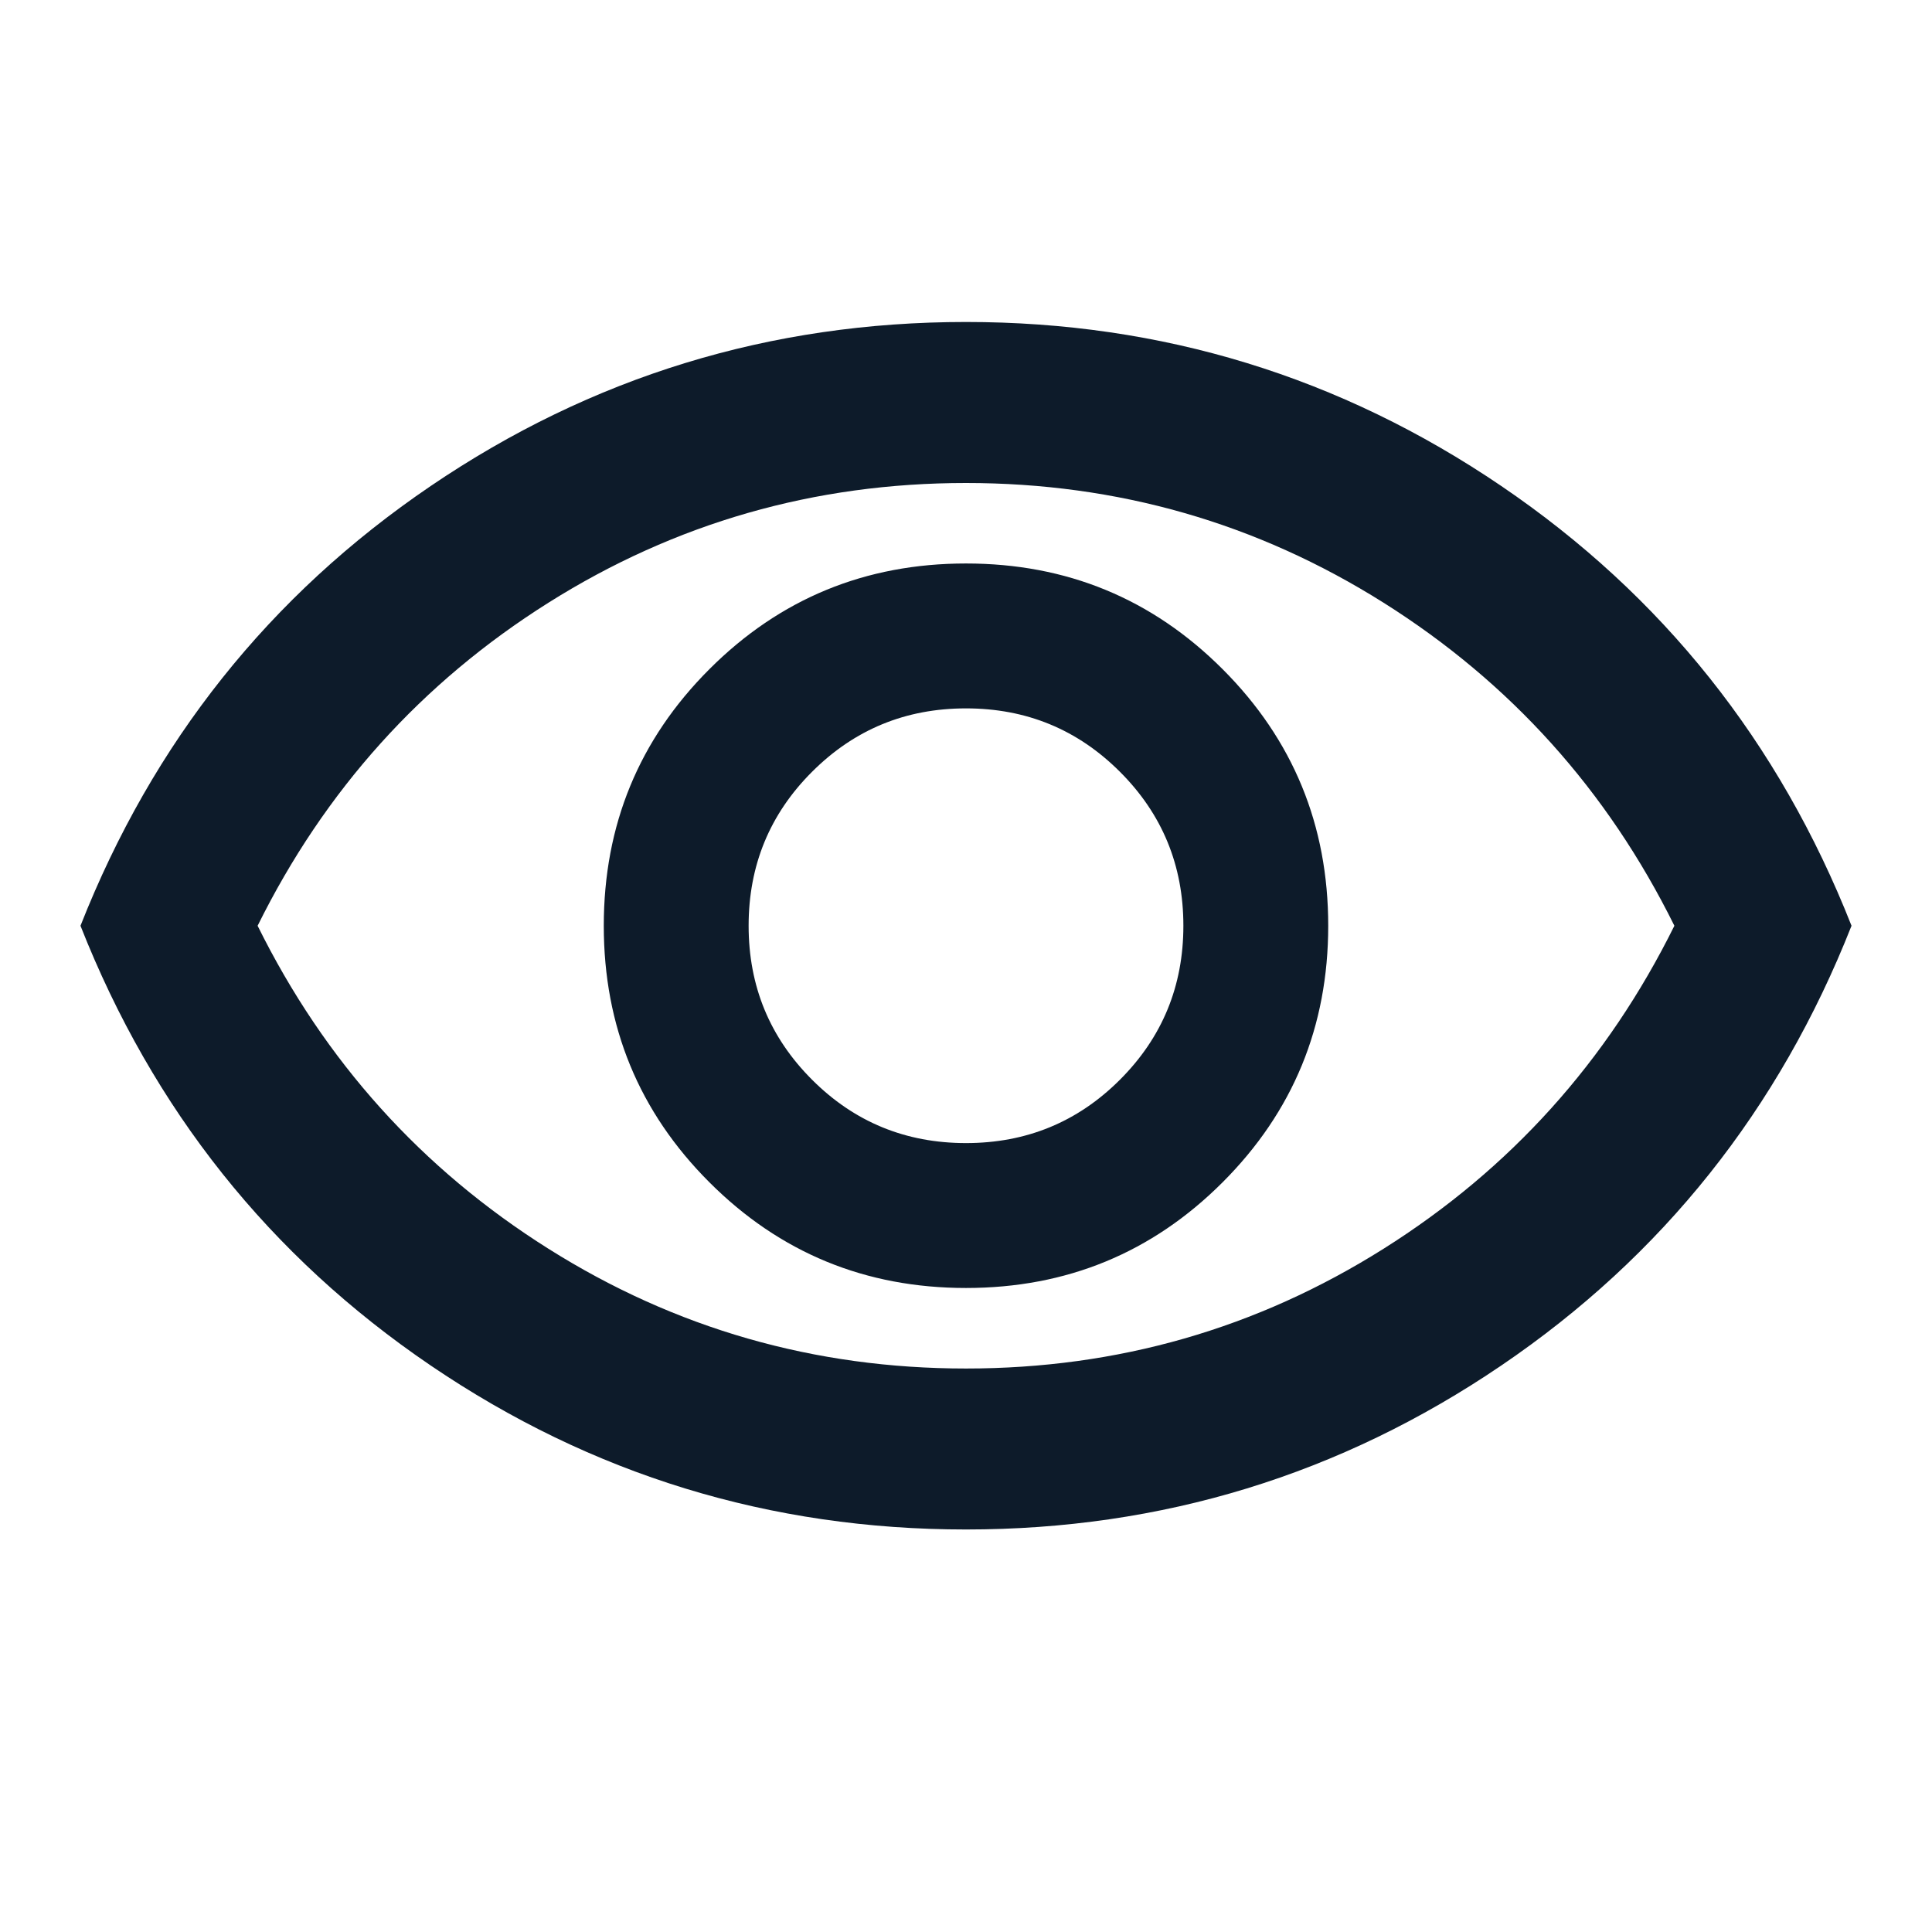
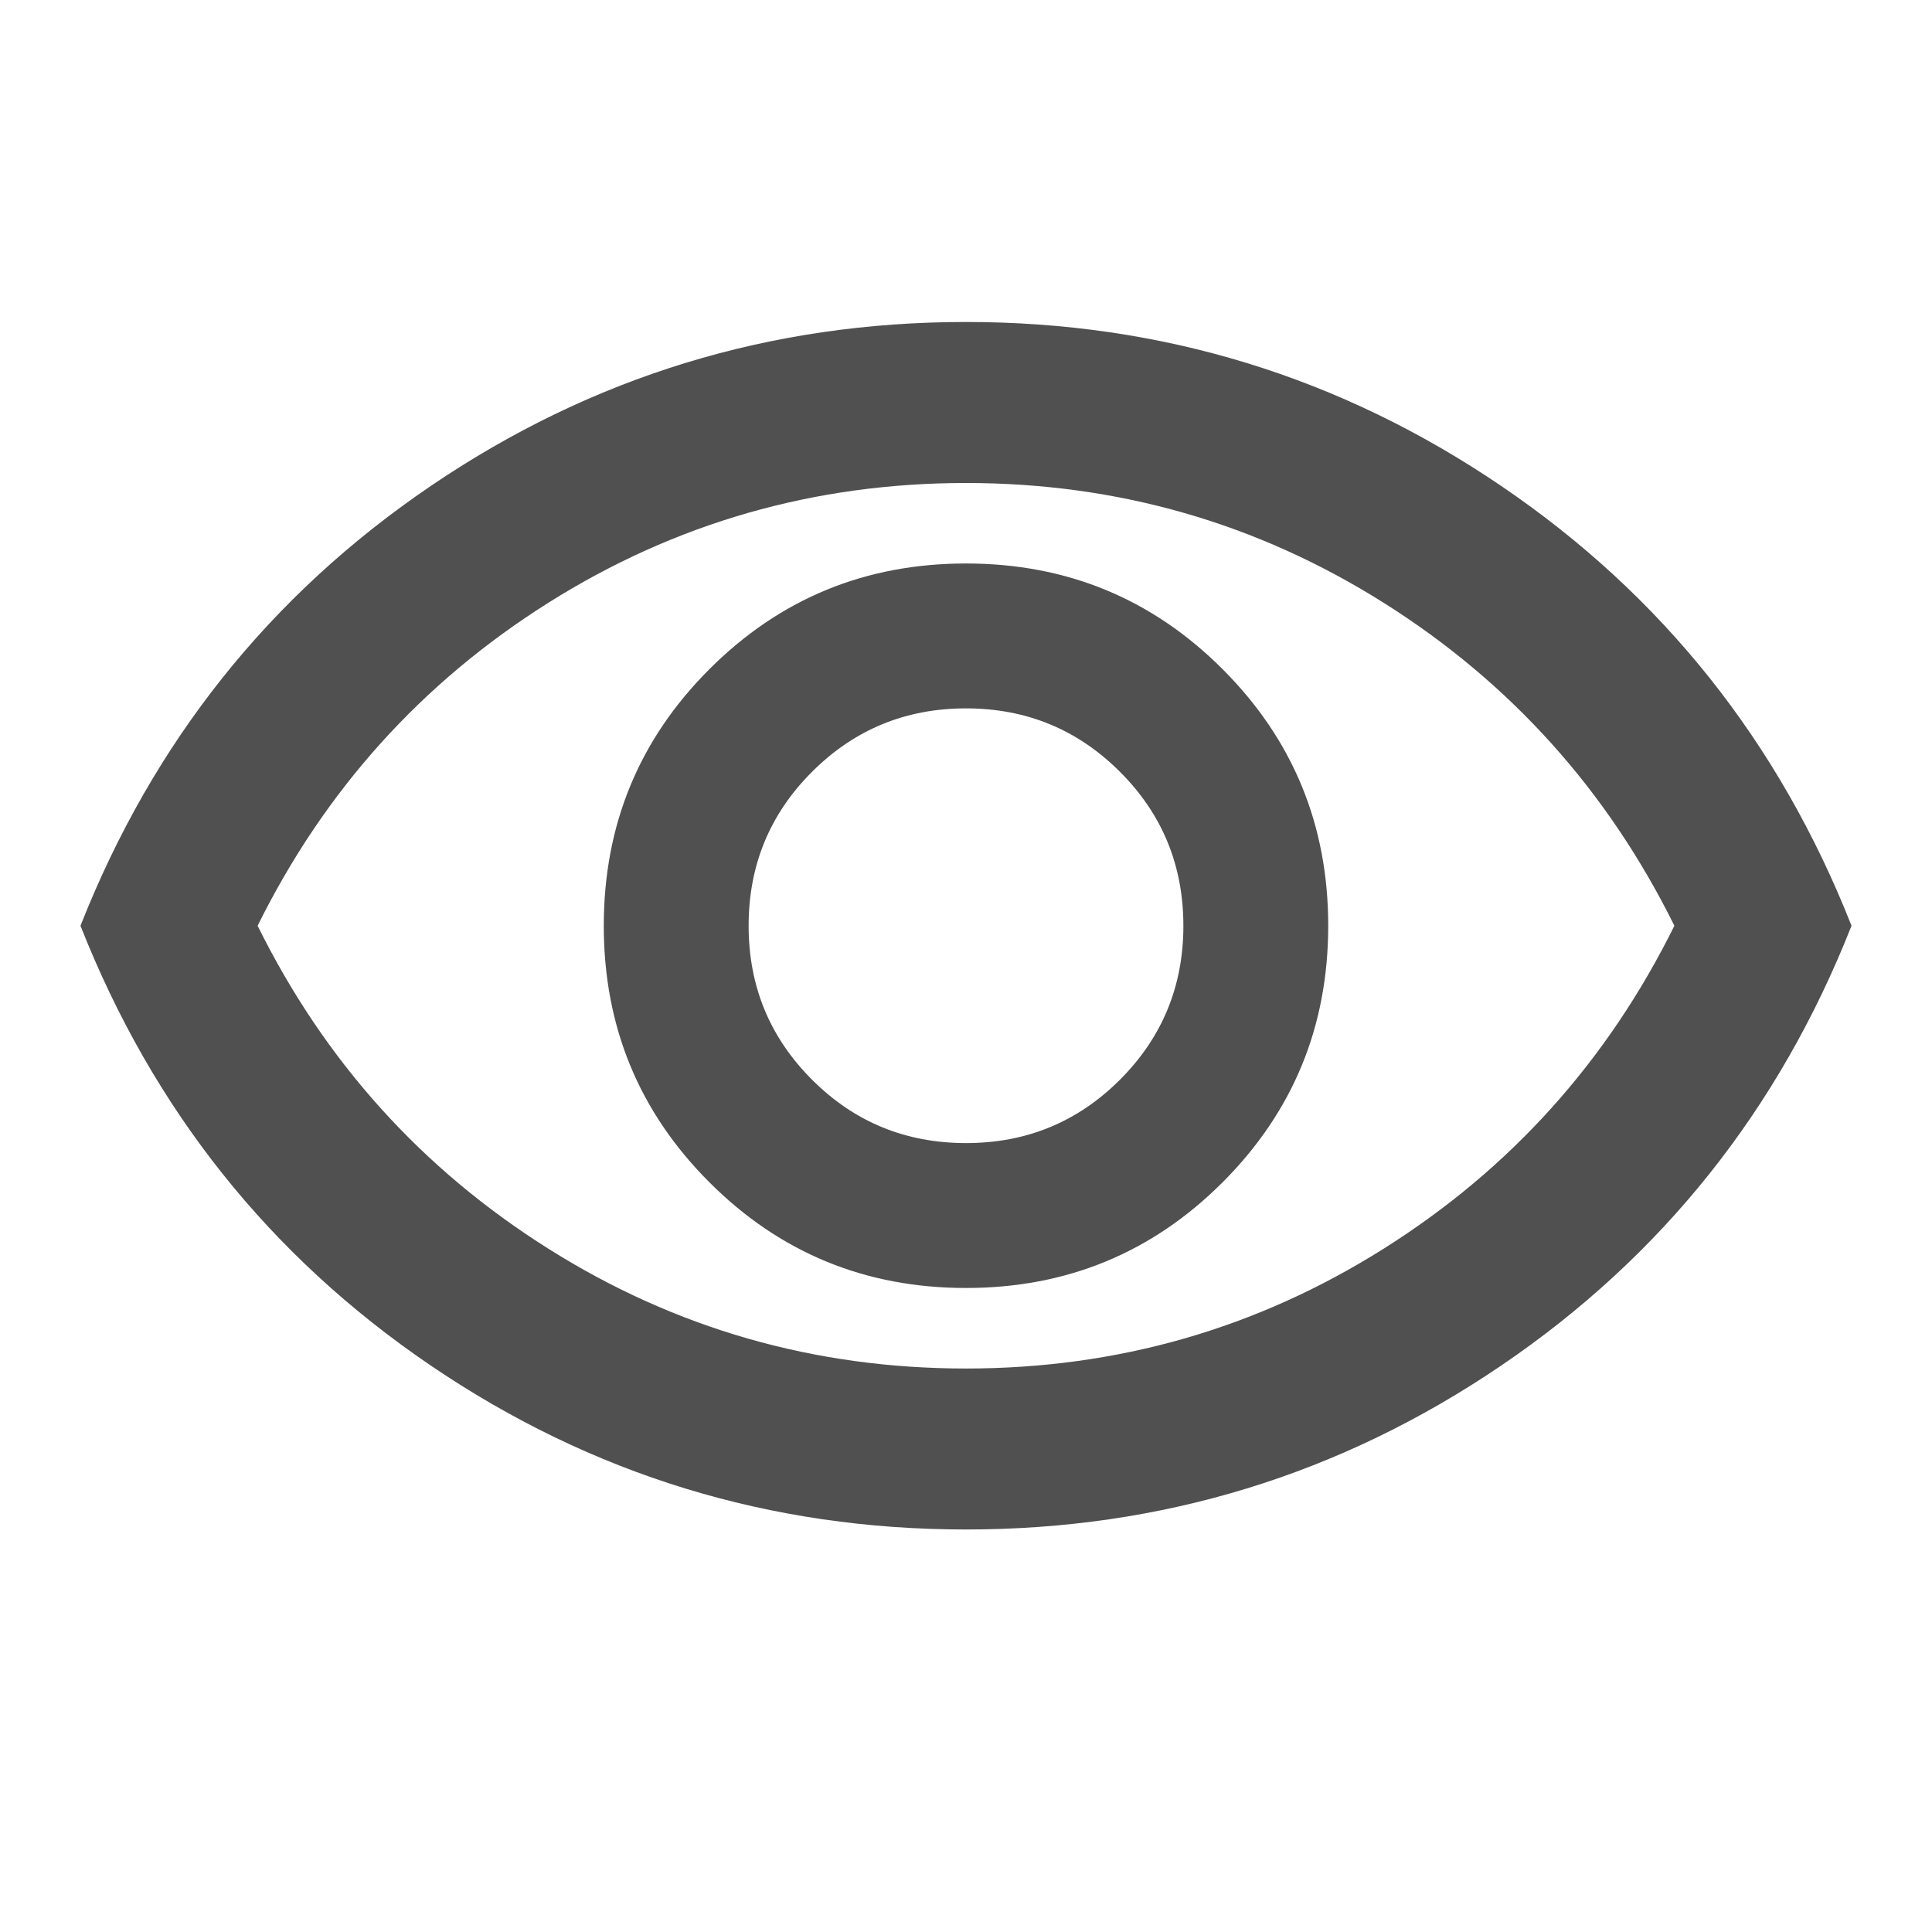
<svg xmlns="http://www.w3.org/2000/svg" width="35" height="35" viewBox="0 0 35 35" fill="none">
-   <path d="M17.5 23.333C19.323 23.333 20.872 22.695 22.148 21.419C23.424 20.143 24.062 18.594 24.062 16.771C24.062 14.948 23.424 13.398 22.148 12.122C20.872 10.846 19.323 10.208 17.5 10.208C15.677 10.208 14.128 10.846 12.852 12.122C11.575 13.398 10.938 14.948 10.938 16.771C10.938 18.594 11.575 20.143 12.852 21.419C14.128 22.695 15.677 23.333 17.5 23.333ZM17.5 20.708C16.406 20.708 15.477 20.326 14.711 19.56C13.945 18.794 13.562 17.865 13.562 16.771C13.562 15.677 13.945 14.747 14.711 13.982C15.477 13.216 16.406 12.833 17.5 12.833C18.594 12.833 19.523 13.216 20.289 13.982C21.055 14.747 21.438 15.677 21.438 16.771C21.438 17.865 21.055 18.794 20.289 19.56C19.523 20.326 18.594 20.708 17.5 20.708ZM17.5 27.708C13.951 27.708 10.719 26.718 7.802 24.737C4.885 22.756 2.771 20.101 1.458 16.771C2.771 13.441 4.885 10.786 7.802 8.805C10.719 6.824 13.951 5.833 17.5 5.833C21.049 5.833 24.281 6.824 27.198 8.805C30.115 10.786 32.229 13.441 33.542 16.771C32.229 20.101 30.115 22.756 27.198 24.737C24.281 26.718 21.049 27.708 17.5 27.708ZM17.5 24.792C20.247 24.792 22.768 24.069 25.065 22.622C27.362 21.176 29.118 19.226 30.333 16.771C29.118 14.316 27.362 12.366 25.065 10.919C22.768 9.473 20.247 8.75 17.5 8.75C14.754 8.75 12.232 9.473 9.935 10.919C7.638 12.366 5.882 14.316 4.667 16.771C5.882 19.226 7.638 21.176 9.935 22.622C12.232 24.069 14.754 24.792 17.5 24.792Z" fill="#0D1B2A" />
+   <path d="M17.5 23.333C19.323 23.333 20.872 22.695 22.148 21.419C23.424 20.143 24.062 18.594 24.062 16.771C24.062 14.948 23.424 13.398 22.148 12.122C20.872 10.846 19.323 10.208 17.5 10.208C15.677 10.208 14.128 10.846 12.852 12.122C11.575 13.398 10.938 14.948 10.938 16.771C10.938 18.594 11.575 20.143 12.852 21.419C14.128 22.695 15.677 23.333 17.5 23.333ZM17.5 20.708C16.406 20.708 15.477 20.326 14.711 19.56C13.945 18.794 13.562 17.865 13.562 16.771C13.562 15.677 13.945 14.747 14.711 13.982C15.477 13.216 16.406 12.833 17.5 12.833C18.594 12.833 19.523 13.216 20.289 13.982C21.055 14.747 21.438 15.677 21.438 16.771C21.438 17.865 21.055 18.794 20.289 19.56C19.523 20.326 18.594 20.708 17.5 20.708ZM17.5 27.708C13.951 27.708 10.719 26.718 7.802 24.737C4.885 22.756 2.771 20.101 1.458 16.771C2.771 13.441 4.885 10.786 7.802 8.805C10.719 6.824 13.951 5.833 17.5 5.833C21.049 5.833 24.281 6.824 27.198 8.805C30.115 10.786 32.229 13.441 33.542 16.771C32.229 20.101 30.115 22.756 27.198 24.737C24.281 26.718 21.049 27.708 17.5 27.708ZM17.5 24.792C20.247 24.792 22.768 24.069 25.065 22.622C27.362 21.176 29.118 19.226 30.333 16.771C29.118 14.316 27.362 12.366 25.065 10.919C22.768 9.473 20.247 8.75 17.5 8.75C14.754 8.75 12.232 9.473 9.935 10.919C7.638 12.366 5.882 14.316 4.667 16.771C5.882 19.226 7.638 21.176 9.935 22.622C12.232 24.069 14.754 24.792 17.5 24.792Z" fill="#505050" />
</svg>
